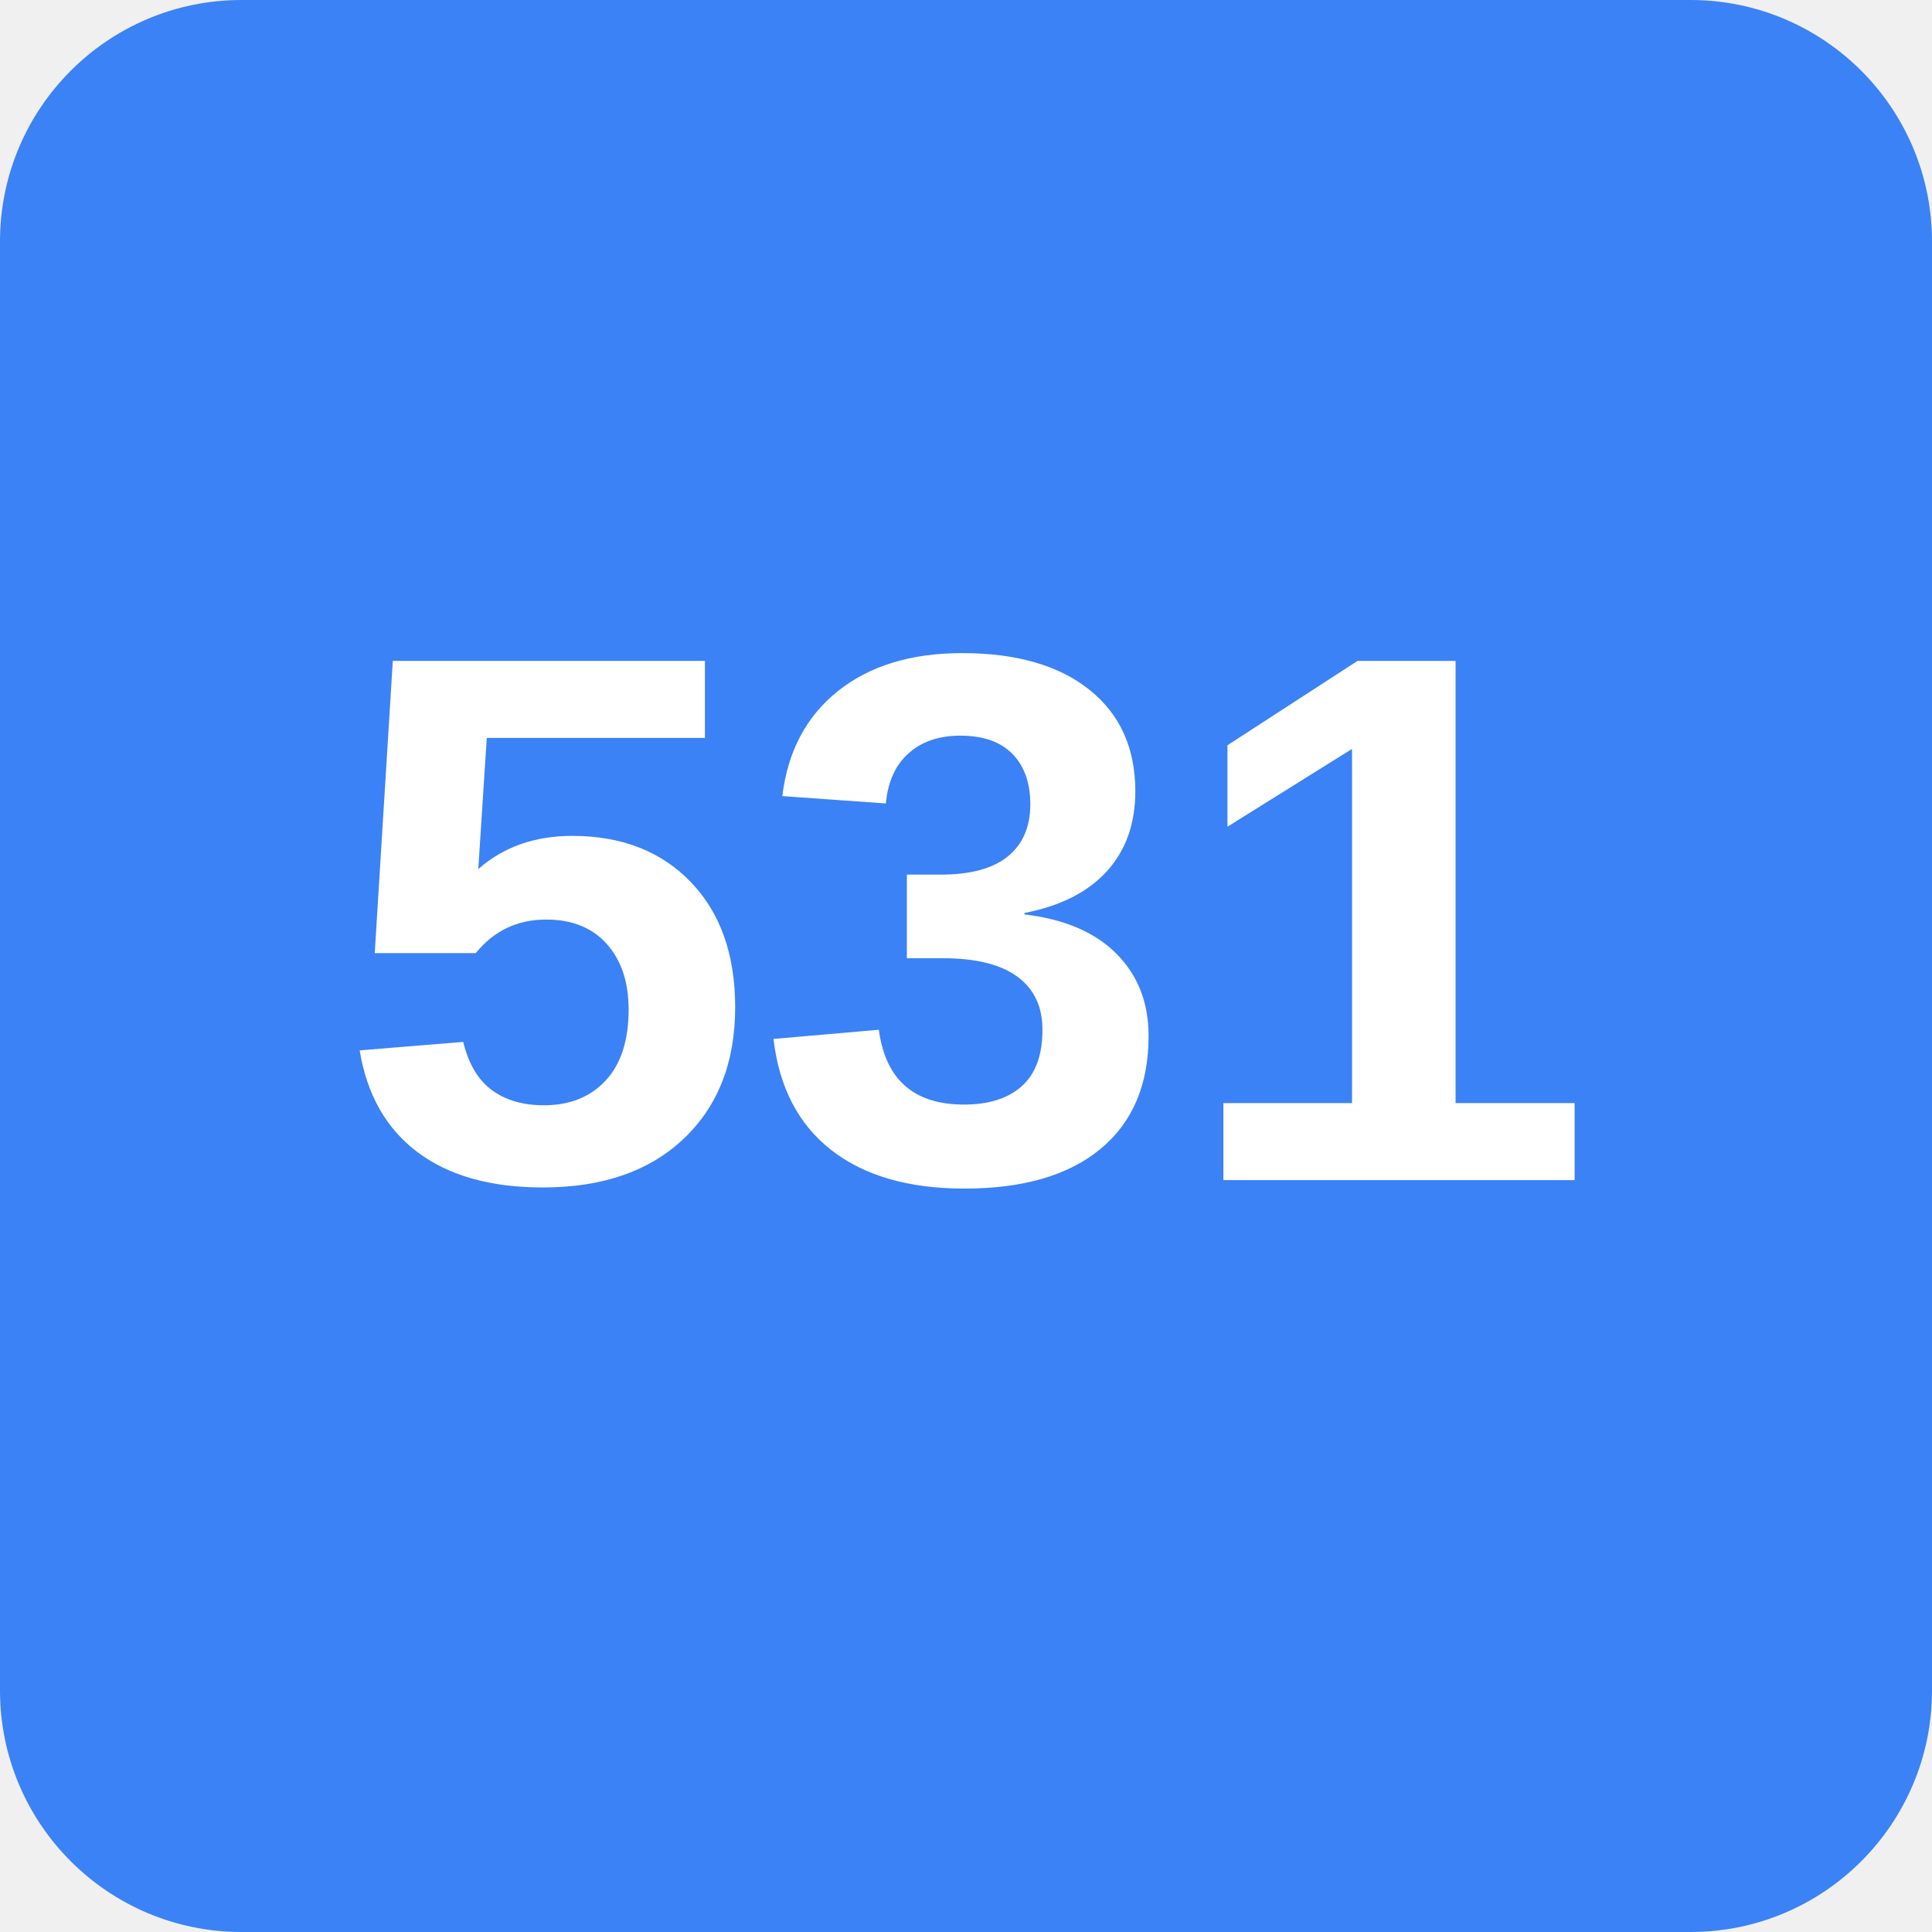
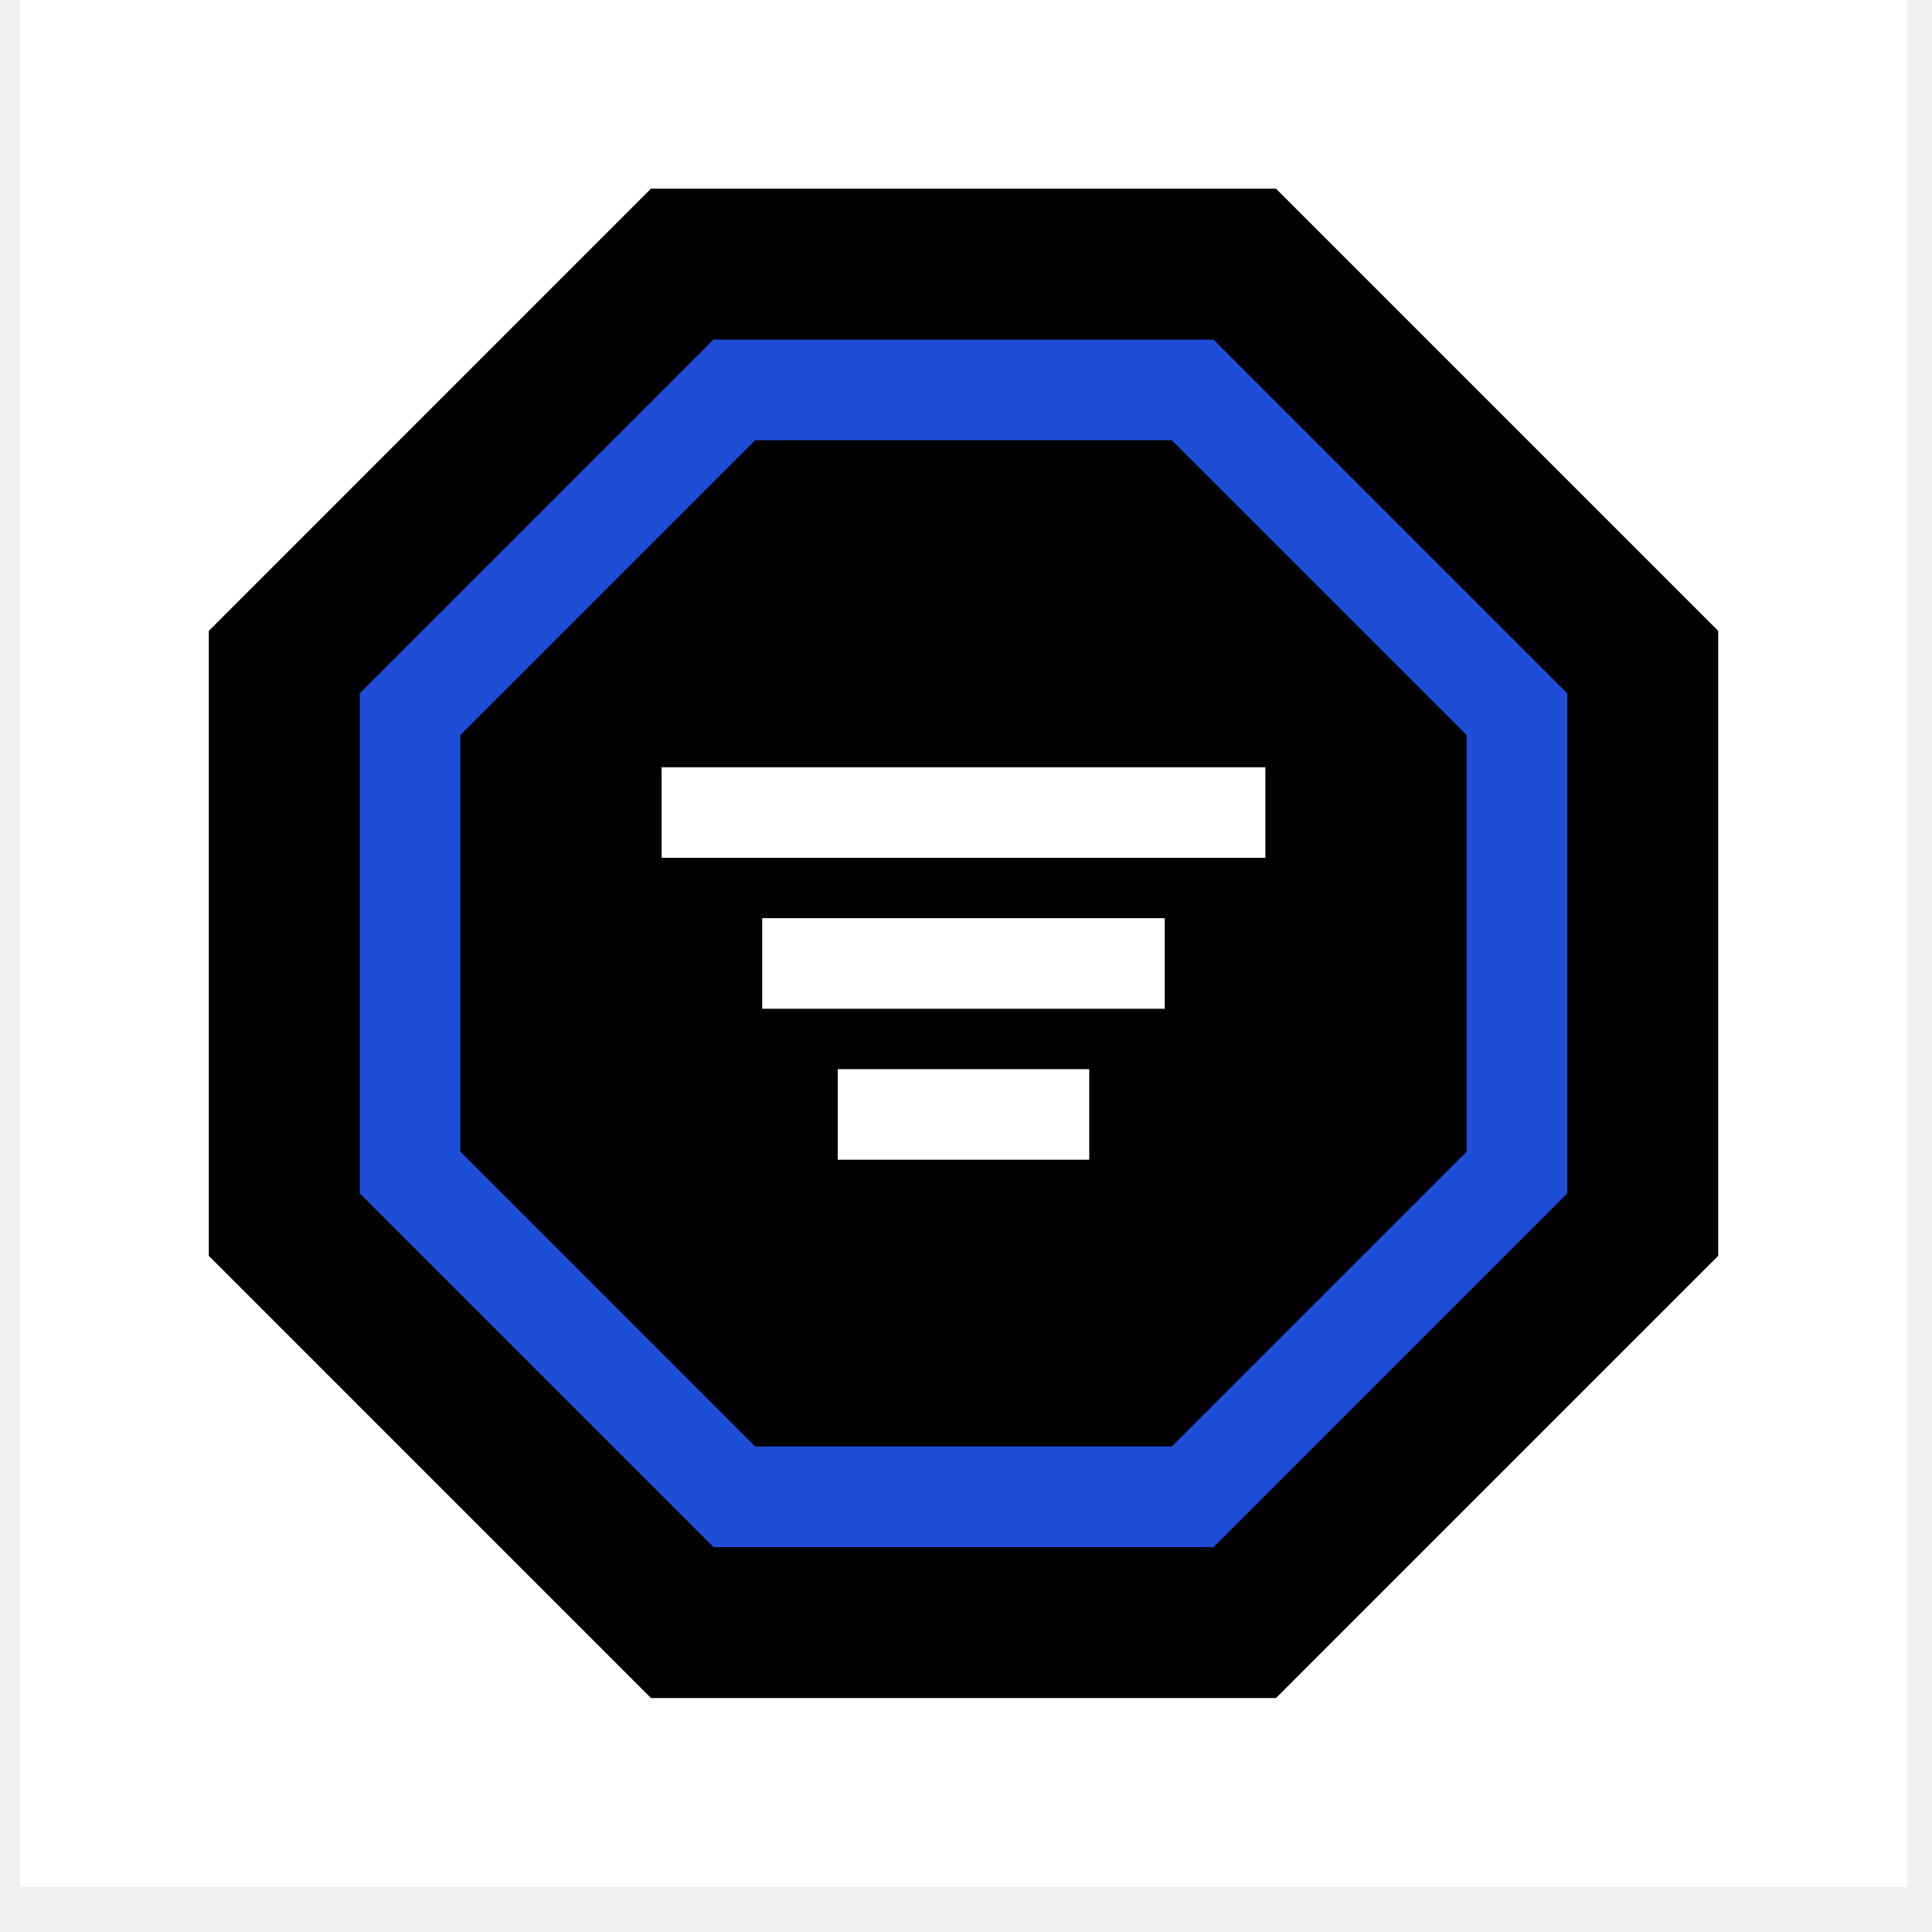
- <svg xmlns="http://www.w3.org/2000/svg" width="512" height="512">
-   <rect width="512" height="512" fill="#3b82f6" rx="64" />
-   <text x="50%" y="50%" font-size="200" fill="white" font-family="Arial, sans-serif" font-weight="bold" text-anchor="middle" dominant-baseline="middle">531</text>
+ <svg xmlns="http://www.w3.org/2000/svg" width="500" zoomAndPan="magnify" viewBox="0 0 375.12 383.04" height="500" preserveAspectRatio="xMidYMid meet" version="1.0">
+   <defs>
+     <clipPath id="7508ad2091">
+       <path d="M 0.031 0 L 374.094 0 L 374.094 374.062 L 0.031 374.062 Z M 0.031 0 " clip-rule="nonzero" />
+     </clipPath>
+     <clipPath id="dae6b5da30">
+       <path d="M 37.438 37.406 L 336.688 37.406 L 336.688 336.656 L 37.438 336.656 Z M 37.438 37.406 " clip-rule="nonzero" />
+     </clipPath>
+     <clipPath id="3c86441b7d">
+       <path d="M 249.016 37.406 L 336.688 125.078 L 336.688 248.984 L 249.016 336.656 L 125.105 336.656 L 37.438 248.984 L 37.438 125.078 L 125.105 37.406 Z M 249.016 37.406 " clip-rule="nonzero" />
+     </clipPath>
+     <clipPath id="c8cac2b700">
+       <path d="M 0.438 0.406 L 299.688 0.406 L 299.688 299.656 L 0.438 299.656 Z M 0.438 0.406 " clip-rule="nonzero" />
+     </clipPath>
+     <clipPath id="dbcd0e49f4">
+       <path d="M 212.016 0.406 L 299.688 88.078 L 299.688 211.984 L 212.016 299.656 L 88.105 299.656 L 0.438 211.984 L 0.438 88.078 L 88.105 0.406 Z M 212.016 0.406 " clip-rule="nonzero" />
+     </clipPath>
+     <clipPath id="d660617ddc">
+       <rect x="0" width="300" y="0" height="300" />
+     </clipPath>
+     <clipPath id="cef6886d4f">
+       <path d="M 67.359 67.332 L 306.762 67.332 L 306.762 306.73 L 67.359 306.73 Z M 67.359 67.332 " clip-rule="nonzero" />
+     </clipPath>
+     <clipPath id="2625af0549">
+       <path d="M 236.625 67.332 L 306.762 137.469 L 306.762 236.594 L 236.625 306.73 L 137.496 306.73 L 67.359 236.594 L 67.359 137.469 L 137.496 67.332 Z M 236.625 67.332 " clip-rule="nonzero" />
+     </clipPath>
+     <clipPath id="f791c3cf16">
+       <path d="M 0.359 0.332 L 239.762 0.332 L 239.762 239.73 L 0.359 239.73 Z M 0.359 0.332 " clip-rule="nonzero" />
+     </clipPath>
+     <clipPath id="fa93045ac8">
+       <path d="M 169.625 0.332 L 239.762 70.469 L 239.762 169.594 L 169.625 239.73 L 70.496 239.73 L 0.359 169.594 L 0.359 70.469 L 70.496 0.332 Z M 169.625 0.332 " clip-rule="nonzero" />
+     </clipPath>
+     <clipPath id="c99ea10263">
+       <rect x="0" width="240" y="0" height="240" />
+     </clipPath>
+     <clipPath id="3961df66a9">
+       <path d="M 87.312 87.281 L 286.812 87.281 L 286.812 286.781 L 87.312 286.781 Z M 87.312 87.281 " clip-rule="nonzero" />
+     </clipPath>
+     <clipPath id="7d7906f172">
+       <path d="M 228.363 87.281 L 286.812 145.727 L 286.812 228.332 L 228.363 286.781 L 145.758 286.781 L 87.312 228.332 L 87.312 145.727 L 145.758 87.281 Z M 228.363 87.281 " clip-rule="nonzero" />
+     </clipPath>
+     <clipPath id="46a4b4eb05">
+       <path d="M 0.312 0.281 L 199.812 0.281 L 199.812 199.781 L 0.312 199.781 Z M 0.312 0.281 " clip-rule="nonzero" />
+     </clipPath>
+     <clipPath id="019b3db918">
+       <path d="M 141.363 0.281 L 199.812 58.727 L 199.812 141.332 L 141.363 199.781 L 58.758 199.781 L 0.312 141.332 L 0.312 58.727 L 58.758 0.281 Z M 141.363 0.281 " clip-rule="nonzero" />
+     </clipPath>
+     <clipPath id="a38880ffda">
+       <rect x="0" width="200" y="0" height="200" />
+     </clipPath>
+     <clipPath id="80d7810201">
+       <path d="M 127.211 152.117 L 246.91 152.117 L 246.91 170.074 L 127.211 170.074 Z M 127.211 152.117 " clip-rule="nonzero" />
+     </clipPath>
+     <clipPath id="27e68ee47b">
+       <path d="M 0.211 0.117 L 119.91 0.117 L 119.91 18.074 L 0.211 18.074 Z M 0.211 0.117 " clip-rule="nonzero" />
+     </clipPath>
+     <clipPath id="af72336c57">
+       <rect x="0" width="120" y="0" height="19" />
+     </clipPath>
+     <clipPath id="2188b11956">
+       <path d="M 147.16 182.043 L 226.961 182.043 L 226.961 200 L 147.16 200 Z M 147.16 182.043 " clip-rule="nonzero" />
+     </clipPath>
+     <clipPath id="9cfcec948b">
+       <path d="M 0.16 0.043 L 79.961 0.043 L 79.961 18 L 0.16 18 Z M 0.16 0.043 " clip-rule="nonzero" />
+     </clipPath>
+     <clipPath id="db2c4cb05e">
+       <rect x="0" width="80" y="0" height="18" />
+     </clipPath>
+     <clipPath id="eb81d57803">
+       <path d="M 162.125 211.969 L 212 211.969 L 212 229.922 L 162.125 229.922 Z M 162.125 211.969 " clip-rule="nonzero" />
+     </clipPath>
+     <clipPath id="461f204255">
+       <path d="M 0.125 0.969 L 50 0.969 L 50 18.922 L 0.125 18.922 Z M 0.125 0.969 " clip-rule="nonzero" />
+     </clipPath>
+     <clipPath id="595b023545">
+       <rect x="0" width="50" y="0" height="19" />
+     </clipPath>
+   </defs>
+   <g clip-path="url(#7508ad2091)">
+     <path fill="#ffffff" d="M 0.031 0 L 374.094 0 L 374.094 374.062 L 0.031 374.062 Z M 0.031 0 " fill-opacity="1" fill-rule="nonzero" />
+     <path fill="#ffffff" d="M 0.031 0 L 374.094 0 L 374.094 374.062 L 0.031 374.062 Z M 0.031 0 " fill-opacity="1" fill-rule="nonzero" />
+   </g>
+   <g clip-path="url(#dae6b5da30)">
+     <g clip-path="url(#3c86441b7d)">
+       <g transform="matrix(1, 0, 0, 1, 37, 37)">
+         <g clip-path="url(#d660617ddc)">
+           <g clip-path="url(#c8cac2b700)">
+             <g clip-path="url(#dbcd0e49f4)">
+               <path fill="#000000" d="M 0.438 0.406 L 299.688 0.406 L 299.688 299.656 L 0.438 299.656 Z M 0.438 0.406 " fill-opacity="1" fill-rule="nonzero" />
+             </g>
+           </g>
+         </g>
+       </g>
+     </g>
+   </g>
+   <g clip-path="url(#cef6886d4f)">
+     <g clip-path="url(#2625af0549)">
+       <g transform="matrix(1, 0, 0, 1, 67, 67)">
+         <g clip-path="url(#c99ea10263)">
+           <g clip-path="url(#f791c3cf16)">
+             <g clip-path="url(#fa93045ac8)">
+               <path fill="#1e4ed8" d="M 0.359 0.332 L 239.762 0.332 L 239.762 239.73 L 0.359 239.73 Z M 0.359 0.332 " fill-opacity="1" fill-rule="nonzero" />
+             </g>
+           </g>
+         </g>
+       </g>
+     </g>
+   </g>
+   <g clip-path="url(#3961df66a9)">
+     <g clip-path="url(#7d7906f172)">
+       <g transform="matrix(1, 0, 0, 1, 87, 87)">
+         <g clip-path="url(#a38880ffda)">
+           <g clip-path="url(#46a4b4eb05)">
+             <g clip-path="url(#019b3db918)">
+               <path fill="#000000" d="M 0.312 0.281 L 199.812 0.281 L 199.812 199.781 L 0.312 199.781 Z M 0.312 0.281 " fill-opacity="1" fill-rule="nonzero" />
+             </g>
+           </g>
+         </g>
+       </g>
+     </g>
+   </g>
+   <g clip-path="url(#80d7810201)">
+     <g transform="matrix(1, 0, 0, 1, 127, 152)">
+       <g clip-path="url(#af72336c57)">
+         <g clip-path="url(#27e68ee47b)">
+           <path fill="#ffffff" d="M 0.211 0.117 L 119.934 0.117 L 119.934 18.074 L 0.211 18.074 Z M 0.211 0.117 " fill-opacity="1" fill-rule="nonzero" />
+         </g>
+       </g>
+     </g>
+   </g>
+   <g clip-path="url(#2188b11956)">
+     <g transform="matrix(1, 0, 0, 1, 147, 182)">
+       <g clip-path="url(#db2c4cb05e)">
+         <g clip-path="url(#9cfcec948b)">
+           <path fill="#ffffff" d="M 0.16 0.043 L 79.977 0.043 L 79.977 18 L 0.16 18 Z M 0.16 0.043 " fill-opacity="1" fill-rule="nonzero" />
+         </g>
+       </g>
+     </g>
+   </g>
+   <g clip-path="url(#eb81d57803)">
+     <g transform="matrix(1, 0, 0, 1, 162, 211)">
+       <g clip-path="url(#595b023545)">
+         <g clip-path="url(#461f204255)">
+           <path fill="#ffffff" d="M 0.125 0.969 L 49.992 0.969 L 49.992 18.922 L 0.125 18.922 Z M 0.125 0.969 " fill-opacity="1" fill-rule="nonzero" />
+         </g>
+       </g>
+     </g>
+   </g>
</svg>
